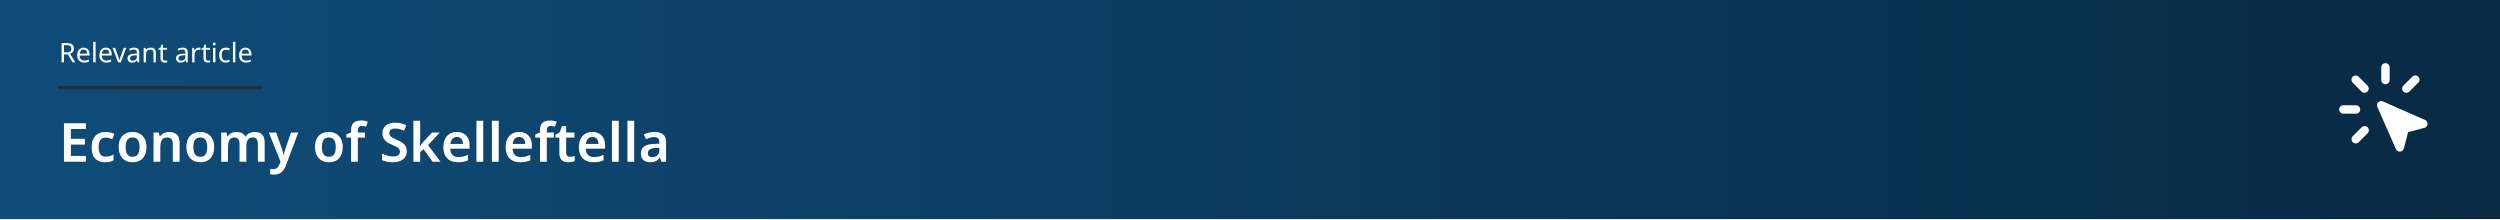
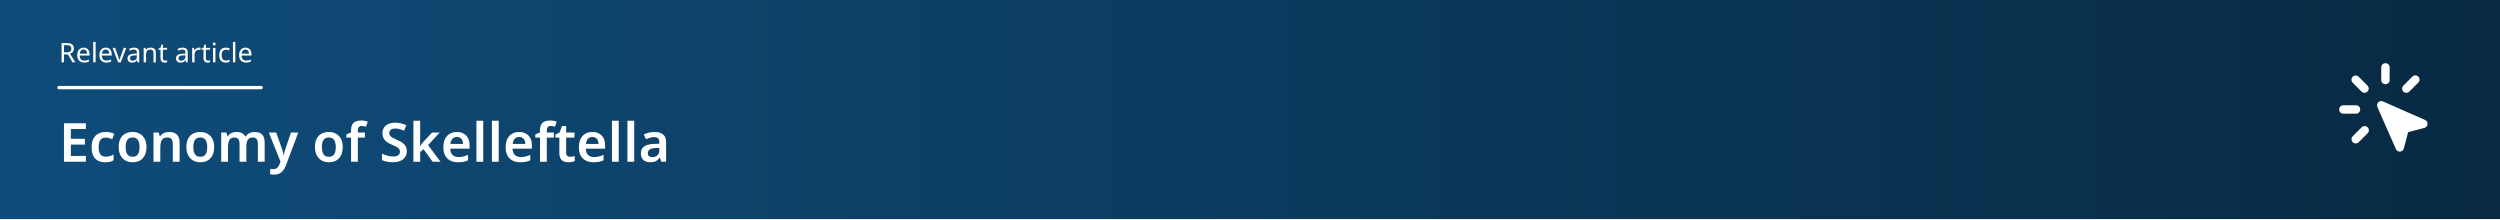
<svg xmlns="http://www.w3.org/2000/svg" width="1484" height="130" viewBox="0 0 1484 130" fill="none">
  <rect width="1484" height="130" fill="url(#paint0_linear_101_180)" />
  <path d="M1411.73 60.733C1412.09 60.376 1412.54 60.136 1413.04 60.043C1413.53 59.95 1414.05 60.01 1414.51 60.212L1439.51 71.213C1439.98 71.423 1440.38 71.775 1440.64 72.22C1440.91 72.665 1441.03 73.181 1440.98 73.698C1440.94 74.214 1440.74 74.704 1440.41 75.102C1440.08 75.5 1439.63 75.785 1439.13 75.918L1429.46 78.455L1426.92 88.135C1426.79 88.636 1426.5 89.084 1426.1 89.416C1425.7 89.748 1425.21 89.949 1424.7 89.989C1424.18 90.03 1423.66 89.909 1423.22 89.643C1422.77 89.377 1422.42 88.979 1422.21 88.505L1411.21 63.505C1411.01 63.044 1410.95 62.533 1411.04 62.038C1411.14 61.544 1411.38 61.089 1411.73 60.733ZM1401.86 75.597C1402.09 75.359 1402.37 75.168 1402.67 75.037C1402.98 74.906 1403.31 74.837 1403.64 74.834C1403.97 74.832 1404.3 74.895 1404.61 75.02C1404.91 75.146 1405.19 75.332 1405.43 75.567C1405.66 75.801 1405.85 76.08 1405.97 76.388C1406.1 76.695 1406.16 77.024 1406.16 77.356C1406.16 77.688 1406.09 78.016 1405.96 78.321C1405.83 78.626 1405.64 78.902 1405.4 79.132L1400.1 84.435C1399.62 84.89 1398.99 85.142 1398.34 85.137C1397.68 85.131 1397.05 84.868 1396.59 84.404C1396.13 83.941 1395.86 83.314 1395.86 82.659C1395.85 82.003 1396.1 81.371 1396.56 80.9L1401.86 75.597ZM1398.51 62.487C1399.18 62.487 1399.81 62.751 1400.28 63.22C1400.75 63.689 1401.01 64.325 1401.01 64.987C1401.01 65.65 1400.75 66.286 1400.28 66.755C1399.81 67.224 1399.18 67.487 1398.51 67.487H1391.01C1390.35 67.487 1389.71 67.224 1389.24 66.755C1388.78 66.286 1388.51 65.65 1388.51 64.987C1388.51 64.325 1388.78 63.689 1389.24 63.22C1389.71 62.751 1390.35 62.487 1391.01 62.487H1398.51ZM1396.56 45.562C1397.03 45.094 1397.66 44.831 1398.33 44.831C1398.99 44.831 1399.63 45.094 1400.1 45.562L1405.4 50.867C1405.84 51.341 1406.08 51.969 1406.07 52.618C1406.06 53.267 1405.8 53.887 1405.34 54.346C1404.88 54.805 1404.26 55.067 1403.61 55.077C1402.96 55.087 1402.34 54.844 1401.86 54.4L1396.56 49.1C1396.09 48.631 1395.83 47.995 1395.83 47.333C1395.83 46.67 1396.09 46.031 1396.56 45.562ZM1431.92 45.55C1432.14 45.306 1432.42 45.11 1432.73 44.975C1433.03 44.839 1433.36 44.767 1433.7 44.762C1434.03 44.757 1434.37 44.819 1434.68 44.944C1434.99 45.07 1435.27 45.257 1435.51 45.494C1435.74 45.731 1435.93 46.013 1436.06 46.324C1436.18 46.634 1436.24 46.967 1436.24 47.302C1436.23 47.637 1436.16 47.967 1436.02 48.274C1435.89 48.58 1435.69 48.856 1435.45 49.085L1430.15 54.385C1429.68 54.841 1429.05 55.093 1428.39 55.088C1427.73 55.083 1427.11 54.82 1426.64 54.357C1426.18 53.894 1425.92 53.267 1425.91 52.611C1425.9 51.956 1426.16 51.324 1426.61 50.852L1431.92 45.55ZM1413.5 47.5V40C1413.5 39.337 1413.76 38.701 1414.23 38.232C1414.7 37.763 1415.34 37.5 1416 37.5C1416.66 37.5 1417.3 37.763 1417.77 38.232C1418.24 38.701 1418.5 39.337 1418.5 40V47.5C1418.5 48.163 1418.24 48.799 1417.77 49.268C1417.3 49.737 1416.66 50 1416 50C1415.34 50 1414.7 49.737 1414.23 49.268C1413.76 48.799 1413.5 48.163 1413.5 47.5Z" fill="white" />
  <path d="M39.704 25.576C40.653 25.576 41.432 25.699 42.04 25.944C42.659 26.179 43.117 26.536 43.416 27.016C43.715 27.496 43.864 28.099 43.864 28.824C43.864 29.432 43.752 29.939 43.528 30.344C43.304 30.749 43.016 31.075 42.664 31.32C42.323 31.555 41.96 31.741 41.576 31.88L44.712 37H43.032L40.264 32.28H37.992V37H36.552V25.576H39.704ZM39.624 26.824H37.992V31.064H39.704C40.323 31.064 40.829 30.984 41.224 30.824C41.619 30.653 41.907 30.408 42.088 30.088C42.28 29.768 42.376 29.368 42.376 28.888C42.376 28.387 42.275 27.987 42.072 27.688C41.88 27.389 41.581 27.171 41.176 27.032C40.771 26.893 40.253 26.824 39.624 26.824ZM49.625 28.264C50.361 28.264 50.99 28.424 51.513 28.744C52.047 29.064 52.452 29.517 52.729 30.104C53.017 30.68 53.161 31.357 53.161 32.136V32.984H47.289C47.31 33.955 47.556 34.696 48.025 35.208C48.505 35.709 49.172 35.96 50.025 35.96C50.569 35.96 51.049 35.912 51.465 35.816C51.892 35.709 52.329 35.56 52.777 35.368V36.6C52.34 36.792 51.908 36.931 51.481 37.016C51.054 37.112 50.548 37.16 49.961 37.16C49.151 37.16 48.431 36.995 47.801 36.664C47.182 36.333 46.697 35.843 46.345 35.192C46.004 34.531 45.833 33.725 45.833 32.776C45.833 31.837 45.988 31.032 46.297 30.36C46.617 29.688 47.06 29.171 47.625 28.808C48.201 28.445 48.868 28.264 49.625 28.264ZM49.609 29.416C48.937 29.416 48.404 29.635 48.009 30.072C47.625 30.499 47.396 31.096 47.321 31.864H51.689C51.689 31.373 51.614 30.947 51.465 30.584C51.316 30.221 51.087 29.939 50.777 29.736C50.478 29.523 50.089 29.416 49.609 29.416ZM56.752 37H55.344V24.84H56.752V37ZM62.781 28.264C63.517 28.264 64.147 28.424 64.669 28.744C65.203 29.064 65.608 29.517 65.885 30.104C66.173 30.68 66.317 31.357 66.317 32.136V32.984H60.445C60.467 33.955 60.712 34.696 61.181 35.208C61.661 35.709 62.328 35.96 63.181 35.96C63.725 35.96 64.205 35.912 64.621 35.816C65.048 35.709 65.485 35.56 65.933 35.368V36.6C65.496 36.792 65.064 36.931 64.637 37.016C64.211 37.112 63.704 37.16 63.117 37.16C62.307 37.16 61.587 36.995 60.957 36.664C60.339 36.333 59.853 35.843 59.501 35.192C59.16 34.531 58.989 33.725 58.989 32.776C58.989 31.837 59.144 31.032 59.453 30.36C59.773 29.688 60.216 29.171 60.781 28.808C61.357 28.445 62.024 28.264 62.781 28.264ZM62.765 29.416C62.093 29.416 61.56 29.635 61.165 30.072C60.781 30.499 60.552 31.096 60.477 31.864H64.845C64.845 31.373 64.771 30.947 64.621 30.584C64.472 30.221 64.243 29.939 63.933 29.736C63.635 29.523 63.245 29.416 62.765 29.416ZM70.076 37L66.828 28.424H68.332L70.156 33.48C70.242 33.715 70.332 33.976 70.428 34.264C70.524 34.552 70.609 34.829 70.684 35.096C70.759 35.352 70.812 35.571 70.844 35.752H70.908C70.951 35.571 71.01 35.347 71.084 35.08C71.169 34.813 71.26 34.536 71.356 34.248C71.463 33.96 71.553 33.704 71.628 33.48L73.452 28.424H74.956L71.692 37H70.076ZM79.561 28.28C80.606 28.28 81.38 28.509 81.881 28.968C82.382 29.427 82.633 30.157 82.633 31.16V37H81.609L81.337 35.784H81.273C81.028 36.093 80.772 36.355 80.505 36.568C80.249 36.771 79.951 36.92 79.609 37.016C79.278 37.112 78.873 37.16 78.393 37.16C77.881 37.16 77.417 37.069 77.001 36.888C76.596 36.707 76.276 36.429 76.041 36.056C75.806 35.672 75.689 35.192 75.689 34.616C75.689 33.763 76.025 33.107 76.697 32.648C77.369 32.179 78.404 31.923 79.801 31.88L81.257 31.832V31.32C81.257 30.605 81.103 30.109 80.793 29.832C80.484 29.555 80.046 29.416 79.481 29.416C79.033 29.416 78.606 29.485 78.201 29.624C77.796 29.752 77.417 29.901 77.065 30.072L76.633 29.016C77.007 28.813 77.449 28.643 77.961 28.504C78.473 28.355 79.007 28.28 79.561 28.28ZM79.977 32.856C78.91 32.899 78.169 33.069 77.753 33.368C77.348 33.667 77.145 34.088 77.145 34.632C77.145 35.112 77.289 35.464 77.577 35.688C77.876 35.912 78.254 36.024 78.713 36.024C79.439 36.024 80.041 35.827 80.521 35.432C81.001 35.027 81.241 34.408 81.241 33.576V32.808L79.977 32.856ZM89.41 28.264C90.434 28.264 91.207 28.515 91.73 29.016C92.252 29.507 92.514 30.307 92.514 31.416V37H91.122V31.512C91.122 30.819 90.967 30.301 90.658 29.96C90.349 29.619 89.863 29.448 89.202 29.448C88.252 29.448 87.597 29.715 87.234 30.248C86.871 30.781 86.69 31.549 86.69 32.552V37H85.282V28.424H86.418L86.626 29.592H86.706C86.898 29.293 87.132 29.048 87.41 28.856C87.698 28.653 88.013 28.504 88.354 28.408C88.695 28.312 89.047 28.264 89.41 28.264ZM98.037 36.008C98.25 36.008 98.469 35.992 98.692 35.96C98.916 35.917 99.098 35.875 99.237 35.832V36.904C99.087 36.979 98.874 37.037 98.597 37.08C98.319 37.133 98.052 37.16 97.796 37.16C97.349 37.16 96.933 37.085 96.549 36.936C96.175 36.776 95.871 36.504 95.636 36.12C95.402 35.736 95.284 35.197 95.284 34.504V29.512H94.069V28.84L95.3 28.28L95.861 26.456H96.692V28.424H99.172V29.512H96.692V34.472C96.692 34.995 96.815 35.384 97.061 35.64C97.317 35.885 97.642 36.008 98.037 36.008ZM108.358 28.28C109.403 28.28 110.177 28.509 110.678 28.968C111.179 29.427 111.43 30.157 111.43 31.16V37H110.406L110.134 35.784H110.07C109.825 36.093 109.569 36.355 109.302 36.568C109.046 36.771 108.747 36.92 108.406 37.016C108.075 37.112 107.67 37.16 107.19 37.16C106.678 37.16 106.214 37.069 105.798 36.888C105.393 36.707 105.073 36.429 104.838 36.056C104.603 35.672 104.486 35.192 104.486 34.616C104.486 33.763 104.822 33.107 105.494 32.648C106.166 32.179 107.201 31.923 108.598 31.88L110.054 31.832V31.32C110.054 30.605 109.899 30.109 109.59 29.832C109.281 29.555 108.843 29.416 108.278 29.416C107.83 29.416 107.403 29.485 106.998 29.624C106.593 29.752 106.214 29.901 105.862 30.072L105.43 29.016C105.803 28.813 106.246 28.643 106.758 28.504C107.27 28.355 107.803 28.28 108.358 28.28ZM108.774 32.856C107.707 32.899 106.966 33.069 106.55 33.368C106.145 33.667 105.942 34.088 105.942 34.632C105.942 35.112 106.086 35.464 106.374 35.688C106.673 35.912 107.051 36.024 107.51 36.024C108.235 36.024 108.838 35.827 109.318 35.432C109.798 35.027 110.038 34.408 110.038 33.576V32.808L108.774 32.856ZM118.079 28.264C118.239 28.264 118.409 28.275 118.591 28.296C118.783 28.307 118.948 28.328 119.087 28.36L118.911 29.656C118.772 29.624 118.617 29.597 118.447 29.576C118.287 29.555 118.132 29.544 117.983 29.544C117.652 29.544 117.337 29.613 117.039 29.752C116.74 29.891 116.473 30.088 116.239 30.344C116.004 30.589 115.817 30.888 115.679 31.24C115.551 31.592 115.487 31.987 115.487 32.424V37H114.079V28.424H115.231L115.391 29.992H115.455C115.636 29.672 115.855 29.384 116.111 29.128C116.367 28.861 116.66 28.653 116.991 28.504C117.321 28.344 117.684 28.264 118.079 28.264ZM123.552 36.008C123.765 36.008 123.984 35.992 124.208 35.96C124.432 35.917 124.613 35.875 124.752 35.832V36.904C124.603 36.979 124.389 37.037 124.112 37.08C123.835 37.133 123.568 37.16 123.312 37.16C122.864 37.16 122.448 37.085 122.064 36.936C121.691 36.776 121.387 36.504 121.152 36.12C120.917 35.736 120.8 35.197 120.8 34.504V29.512H119.584V28.84L120.816 28.28L121.376 26.456H122.208V28.424H124.688V29.512H122.208V34.472C122.208 34.995 122.331 35.384 122.576 35.64C122.832 35.885 123.157 36.008 123.552 36.008ZM127.877 28.424V37H126.469V28.424H127.877ZM127.189 25.208C127.403 25.208 127.589 25.283 127.749 25.432C127.92 25.571 128.005 25.795 128.005 26.104C128.005 26.403 127.92 26.627 127.749 26.776C127.589 26.925 127.403 27 127.189 27C126.955 27 126.757 26.925 126.597 26.776C126.437 26.627 126.357 26.403 126.357 26.104C126.357 25.795 126.437 25.571 126.597 25.432C126.757 25.283 126.955 25.208 127.189 25.208ZM134.034 37.16C133.277 37.16 132.6 37.005 132.002 36.696C131.416 36.387 130.952 35.907 130.61 35.256C130.28 34.605 130.114 33.773 130.114 32.76C130.114 31.704 130.29 30.845 130.642 30.184C130.994 29.523 131.469 29.037 132.066 28.728C132.674 28.419 133.362 28.264 134.13 28.264C134.568 28.264 134.989 28.312 135.394 28.408C135.8 28.493 136.13 28.6 136.386 28.728L135.954 29.896C135.698 29.8 135.4 29.709 135.058 29.624C134.717 29.539 134.397 29.496 134.098 29.496C133.522 29.496 133.048 29.619 132.674 29.864C132.301 30.109 132.024 30.472 131.842 30.952C131.661 31.432 131.57 32.029 131.57 32.744C131.57 33.427 131.661 34.008 131.842 34.488C132.024 34.968 132.296 35.331 132.658 35.576C133.021 35.821 133.474 35.944 134.018 35.944C134.488 35.944 134.898 35.896 135.25 35.8C135.613 35.704 135.944 35.587 136.242 35.448V36.696C135.954 36.845 135.634 36.957 135.282 37.032C134.941 37.117 134.525 37.16 134.034 37.16ZM139.69 37H138.282V24.84H139.69V37ZM145.719 28.264C146.455 28.264 147.084 28.424 147.607 28.744C148.14 29.064 148.546 29.517 148.823 30.104C149.111 30.68 149.255 31.357 149.255 32.136V32.984H143.383C143.404 33.955 143.65 34.696 144.119 35.208C144.599 35.709 145.266 35.96 146.119 35.96C146.663 35.96 147.143 35.912 147.559 35.816C147.986 35.709 148.423 35.56 148.871 35.368V36.6C148.434 36.792 148.002 36.931 147.575 37.016C147.148 37.112 146.642 37.16 146.055 37.16C145.244 37.16 144.524 36.995 143.895 36.664C143.276 36.333 142.791 35.843 142.439 35.192C142.098 34.531 141.927 33.725 141.927 32.776C141.927 31.837 142.082 31.032 142.391 30.36C142.711 29.688 143.154 29.171 143.719 28.808C144.295 28.445 144.962 28.264 145.719 28.264ZM145.703 29.416C145.031 29.416 144.498 29.635 144.103 30.072C143.719 30.499 143.49 31.096 143.415 31.864H147.783C147.783 31.373 147.708 30.947 147.559 30.584C147.41 30.221 147.18 29.939 146.871 29.736C146.572 29.523 146.183 29.416 145.703 29.416Z" fill="white" />
-   <path d="M35 52H155" stroke="#2A2C38" stroke-width="2" stroke-linecap="round" />
+   <path d="M35 52H155" stroke="white" stroke-width="2" stroke-linecap="round" />
  <path d="M50.968 96H37.976V73.152H50.968V76.576H42.072V82.4H50.392V85.824H42.072V92.544H50.968V96ZM62.444 96.32C60.801 96.32 59.372 96.011 58.156 95.392C56.961 94.752 56.033 93.781 55.372 92.48C54.732 91.157 54.412 89.472 54.412 87.424C54.412 85.291 54.764 83.563 55.468 82.24C56.193 80.896 57.185 79.915 58.444 79.296C59.702 78.656 61.142 78.336 62.764 78.336C63.852 78.336 64.822 78.443 65.676 78.656C66.529 78.869 67.254 79.125 67.852 79.424L66.668 82.592C66.006 82.336 65.345 82.123 64.684 81.952C64.022 81.76 63.382 81.664 62.764 81.664C61.804 81.664 61.004 81.877 60.364 82.304C59.745 82.731 59.286 83.371 58.988 84.224C58.689 85.056 58.54 86.112 58.54 87.392C58.54 88.629 58.689 89.664 58.988 90.496C59.308 91.328 59.777 91.957 60.396 92.384C61.014 92.789 61.782 92.992 62.7 92.992C63.681 92.992 64.545 92.875 65.292 92.64C66.038 92.405 66.742 92.085 67.404 91.68V95.168C66.742 95.573 66.028 95.861 65.26 96.032C64.513 96.224 63.574 96.32 62.444 96.32ZM86.955 87.296C86.955 88.747 86.763 90.027 86.379 91.136C85.995 92.245 85.44 93.195 84.715 93.984C84.011 94.752 83.136 95.339 82.091 95.744C81.067 96.128 79.926 96.32 78.667 96.32C77.472 96.32 76.374 96.128 75.371 95.744C74.368 95.339 73.494 94.752 72.747 93.984C72.022 93.195 71.456 92.245 71.051 91.136C70.646 90.027 70.443 88.747 70.443 87.296C70.443 85.376 70.774 83.755 71.435 82.432C72.096 81.088 73.046 80.075 74.283 79.392C75.542 78.688 77.024 78.336 78.731 78.336C80.352 78.336 81.771 78.688 82.987 79.392C84.224 80.075 85.195 81.088 85.899 82.432C86.603 83.755 86.955 85.376 86.955 87.296ZM74.571 87.296C74.571 88.512 74.71 89.557 74.987 90.432C75.286 91.285 75.734 91.936 76.331 92.384C76.95 92.832 77.739 93.056 78.699 93.056C79.68 93.056 80.47 92.832 81.067 92.384C81.686 91.936 82.134 91.285 82.411 90.432C82.688 89.557 82.827 88.512 82.827 87.296C82.827 86.059 82.678 85.024 82.379 84.192C82.102 83.339 81.654 82.699 81.035 82.272C80.438 81.824 79.659 81.6 78.699 81.6C77.248 81.6 76.192 82.091 75.531 83.072C74.891 84.053 74.571 85.461 74.571 87.296ZM100.403 78.336C102.345 78.336 103.859 78.837 104.947 79.84C106.057 80.843 106.611 82.464 106.611 84.704V96H102.579V85.504C102.579 84.203 102.323 83.232 101.811 82.592C101.299 81.931 100.489 81.6 99.379 81.6C97.758 81.6 96.649 82.112 96.051 83.136C95.454 84.139 95.155 85.6 95.155 87.52V96H91.123V78.656H94.227L94.803 80.928H95.027C95.411 80.331 95.881 79.84 96.435 79.456C96.99 79.072 97.609 78.795 98.291 78.624C98.974 78.432 99.678 78.336 100.403 78.336ZM127.142 87.296C127.142 88.747 126.951 90.027 126.567 91.136C126.183 92.245 125.628 93.195 124.903 93.984C124.199 94.752 123.324 95.339 122.279 95.744C121.255 96.128 120.113 96.32 118.855 96.32C117.66 96.32 116.561 96.128 115.559 95.744C114.556 95.339 113.681 94.752 112.935 93.984C112.209 93.195 111.644 92.245 111.239 91.136C110.833 90.027 110.631 88.747 110.631 87.296C110.631 85.376 110.961 83.755 111.623 82.432C112.284 81.088 113.233 80.075 114.471 79.392C115.729 78.688 117.212 78.336 118.919 78.336C120.54 78.336 121.959 78.688 123.175 79.392C124.412 80.075 125.383 81.088 126.087 82.432C126.791 83.755 127.142 85.376 127.142 87.296ZM114.759 87.296C114.759 88.512 114.897 89.557 115.175 90.432C115.473 91.285 115.921 91.936 116.519 92.384C117.137 92.832 117.927 93.056 118.887 93.056C119.868 93.056 120.657 92.832 121.255 92.384C121.873 91.936 122.321 91.285 122.599 90.432C122.876 89.557 123.015 88.512 123.015 87.296C123.015 86.059 122.865 85.024 122.567 84.192C122.289 83.339 121.841 82.699 121.223 82.272C120.625 81.824 119.847 81.6 118.887 81.6C117.436 81.6 116.38 82.091 115.719 83.072C115.079 84.053 114.759 85.461 114.759 87.296ZM151.183 78.336C153.145 78.336 154.617 78.837 155.599 79.84C156.601 80.843 157.103 82.464 157.103 84.704V96H153.071V85.472C153.071 84.192 152.836 83.232 152.367 82.592C151.897 81.931 151.151 81.6 150.127 81.6C148.719 81.6 147.716 82.059 147.119 82.976C146.521 83.893 146.223 85.227 146.223 86.976V96H142.191V85.472C142.191 84.619 142.084 83.904 141.871 83.328C141.657 82.752 141.327 82.325 140.879 82.048C140.452 81.749 139.897 81.6 139.215 81.6C138.255 81.6 137.487 81.835 136.911 82.304C136.335 82.752 135.929 83.413 135.695 84.288C135.46 85.163 135.343 86.24 135.343 87.52V96H131.311V78.656H134.415L134.991 80.928H135.215C135.577 80.331 136.015 79.84 136.527 79.456C137.06 79.072 137.647 78.795 138.287 78.624C138.948 78.432 139.609 78.336 140.271 78.336C141.572 78.336 142.671 78.56 143.567 79.008C144.463 79.435 145.135 80.107 145.583 81.024H145.903C146.436 80.085 147.183 79.403 148.143 78.976C149.124 78.549 150.137 78.336 151.183 78.336ZM159.562 78.656H163.947L167.403 88.448C167.552 88.875 167.68 89.291 167.786 89.696C167.915 90.08 168.021 90.475 168.107 90.88C168.192 91.285 168.256 91.691 168.299 92.096H168.427C168.512 91.563 168.64 90.976 168.811 90.336C169.003 89.696 169.195 89.067 169.387 88.448L172.715 78.656H177.067L169.675 98.304C169.248 99.435 168.704 100.405 168.043 101.216C167.403 102.027 166.635 102.635 165.739 103.04C164.864 103.467 163.872 103.68 162.763 103.68C162.251 103.68 161.792 103.648 161.387 103.584C161.003 103.541 160.661 103.488 160.363 103.424V100.224C160.597 100.267 160.875 100.309 161.195 100.352C161.536 100.395 161.888 100.416 162.251 100.416C162.912 100.416 163.477 100.277 163.947 100C164.437 99.744 164.843 99.381 165.163 98.912C165.504 98.443 165.781 97.92 165.995 97.344L166.507 95.936L159.562 78.656ZM203.455 87.296C203.455 88.747 203.263 90.027 202.879 91.136C202.495 92.245 201.94 93.195 201.215 93.984C200.511 94.752 199.636 95.339 198.591 95.744C197.567 96.128 196.426 96.32 195.167 96.32C193.972 96.32 192.874 96.128 191.871 95.744C190.868 95.339 189.994 94.752 189.247 93.984C188.522 93.195 187.956 92.245 187.551 91.136C187.146 90.027 186.943 88.747 186.943 87.296C186.943 85.376 187.274 83.755 187.935 82.432C188.596 81.088 189.546 80.075 190.783 79.392C192.042 78.688 193.524 78.336 195.231 78.336C196.852 78.336 198.271 78.688 199.487 79.392C200.724 80.075 201.695 81.088 202.399 82.432C203.103 83.755 203.455 85.376 203.455 87.296ZM191.071 87.296C191.071 88.512 191.21 89.557 191.487 90.432C191.786 91.285 192.234 91.936 192.831 92.384C193.45 92.832 194.239 93.056 195.199 93.056C196.18 93.056 196.97 92.832 197.567 92.384C198.186 91.936 198.634 91.285 198.911 90.432C199.188 89.557 199.327 88.512 199.327 87.296C199.327 86.059 199.178 85.024 198.879 84.192C198.602 83.339 198.154 82.699 197.535 82.272C196.938 81.824 196.159 81.6 195.199 81.6C193.748 81.6 192.692 82.091 192.031 83.072C191.391 84.053 191.071 85.461 191.071 87.296ZM216.615 81.696H212.423V96H208.391V81.696H205.607V79.776L208.391 78.624V77.44C208.391 75.947 208.626 74.773 209.095 73.92C209.565 73.067 210.247 72.459 211.143 72.096C212.039 71.712 213.095 71.52 214.311 71.52C215.165 71.52 215.933 71.595 216.615 71.744C217.298 71.872 217.863 72.021 218.311 72.192L217.287 75.2C216.925 75.093 216.519 74.997 216.071 74.912C215.645 74.805 215.175 74.752 214.663 74.752C213.895 74.752 213.33 74.997 212.967 75.488C212.605 75.979 212.423 76.661 212.423 77.536V78.656H216.615V81.696ZM241.475 89.76C241.475 91.104 241.144 92.267 240.483 93.248C239.821 94.229 238.861 94.987 237.603 95.52C236.365 96.053 234.883 96.32 233.155 96.32C232.323 96.32 231.523 96.267 230.755 96.16C230.008 96.075 229.293 95.936 228.611 95.744C227.949 95.552 227.331 95.317 226.755 95.04V91.2C227.715 91.627 228.771 92.021 229.923 92.384C231.075 92.725 232.248 92.896 233.443 92.896C234.36 92.896 235.107 92.779 235.683 92.544C236.28 92.288 236.717 91.947 236.995 91.52C237.272 91.072 237.411 90.56 237.411 89.984C237.411 89.344 237.229 88.8 236.867 88.352C236.504 87.904 235.971 87.488 235.267 87.104C234.563 86.72 233.688 86.315 232.643 85.888C231.939 85.589 231.245 85.259 230.563 84.896C229.901 84.512 229.304 84.053 228.771 83.52C228.237 82.987 227.811 82.357 227.491 81.632C227.171 80.907 227.011 80.053 227.011 79.072C227.011 77.771 227.32 76.651 227.939 75.712C228.579 74.773 229.464 74.059 230.595 73.568C231.747 73.077 233.08 72.832 234.595 72.832C235.811 72.832 236.952 72.96 238.019 73.216C239.085 73.472 240.141 73.835 241.187 74.304L239.875 77.6C238.936 77.195 238.029 76.875 237.155 76.64C236.28 76.405 235.384 76.288 234.467 76.288C233.741 76.288 233.123 76.405 232.611 76.64C232.099 76.853 231.715 77.163 231.459 77.568C231.203 77.973 231.075 78.443 231.075 78.976C231.075 79.595 231.235 80.117 231.555 80.544C231.875 80.971 232.365 81.376 233.027 81.76C233.709 82.123 234.584 82.539 235.651 83.008C236.888 83.541 237.933 84.096 238.787 84.672C239.64 85.248 240.301 85.941 240.771 86.752C241.24 87.563 241.475 88.565 241.475 89.76ZM249.405 83.232C249.405 83.787 249.383 84.373 249.341 84.992C249.298 85.589 249.255 86.176 249.213 86.752H249.309C249.479 86.496 249.682 86.219 249.917 85.92C250.151 85.6 250.386 85.291 250.621 84.992C250.877 84.672 251.122 84.384 251.357 84.128L256.477 78.656H261.053L254.109 86.144L261.501 96H256.797L251.421 88.576L249.405 90.24V96H245.405V71.68H249.405V83.232ZM271.193 78.336C272.75 78.336 274.084 78.656 275.193 79.296C276.324 79.915 277.198 80.811 277.817 81.984C278.436 83.136 278.745 84.544 278.745 86.208V88.256H267.289C267.332 89.835 267.769 91.061 268.601 91.936C269.433 92.789 270.585 93.216 272.057 93.216C273.188 93.216 274.19 93.109 275.065 92.896C275.961 92.661 276.878 92.331 277.817 91.904V95.136C276.964 95.541 276.078 95.84 275.161 96.032C274.244 96.224 273.145 96.32 271.865 96.32C270.18 96.32 268.676 96 267.353 95.36C266.052 94.699 265.028 93.707 264.281 92.384C263.556 91.061 263.193 89.419 263.193 87.456C263.193 85.472 263.524 83.808 264.185 82.464C264.868 81.099 265.806 80.075 267.001 79.392C268.196 78.688 269.593 78.336 271.193 78.336ZM271.193 81.312C270.126 81.312 269.252 81.664 268.569 82.368C267.908 83.051 267.513 84.075 267.385 85.44H274.841C274.841 84.629 274.702 83.915 274.425 83.296C274.169 82.677 273.774 82.197 273.241 81.856C272.708 81.493 272.025 81.312 271.193 81.312ZM286.843 96H282.811V71.68H286.843V96ZM296.03 96H291.998V71.68H296.03V96ZM308.162 78.336C309.719 78.336 311.052 78.656 312.162 79.296C313.292 79.915 314.167 80.811 314.786 81.984C315.404 83.136 315.714 84.544 315.714 86.208V88.256H304.258C304.3 89.835 304.738 91.061 305.57 91.936C306.402 92.789 307.554 93.216 309.026 93.216C310.156 93.216 311.159 93.109 312.034 92.896C312.93 92.661 313.847 92.331 314.786 91.904V95.136C313.932 95.541 313.047 95.84 312.13 96.032C311.212 96.224 310.114 96.32 308.834 96.32C307.148 96.32 305.644 96 304.322 95.36C303.02 94.699 301.996 93.707 301.25 92.384C300.524 91.061 300.162 89.419 300.162 87.456C300.162 85.472 300.492 83.808 301.154 82.464C301.836 81.099 302.775 80.075 303.97 79.392C305.164 78.688 306.562 78.336 308.162 78.336ZM308.162 81.312C307.095 81.312 306.22 81.664 305.538 82.368C304.876 83.051 304.482 84.075 304.354 85.44H311.81C311.81 84.629 311.671 83.915 311.394 83.296C311.138 82.677 310.743 82.197 310.21 81.856C309.676 81.493 308.994 81.312 308.162 81.312ZM328.772 81.696H324.58V96H320.548V81.696H317.764V79.776L320.548 78.624V77.44C320.548 75.947 320.782 74.773 321.252 73.92C321.721 73.067 322.404 72.459 323.3 72.096C324.196 71.712 325.252 71.52 326.468 71.52C327.321 71.52 328.089 71.595 328.772 71.744C329.454 71.872 330.02 72.021 330.468 72.192L329.444 75.2C329.081 75.093 328.676 74.997 328.228 74.912C327.801 74.805 327.332 74.752 326.82 74.752C326.052 74.752 325.486 74.997 325.124 75.488C324.761 75.979 324.58 76.661 324.58 77.536V78.656H328.772V81.696ZM338.375 93.088C338.887 93.088 339.377 93.045 339.847 92.96C340.316 92.853 340.753 92.736 341.159 92.608V95.616C340.732 95.808 340.177 95.968 339.495 96.096C338.812 96.245 338.097 96.32 337.351 96.32C336.369 96.32 335.473 96.16 334.663 95.84C333.873 95.499 333.233 94.923 332.743 94.112C332.273 93.301 332.039 92.171 332.039 90.72V81.696H329.703V79.936L332.263 78.528L333.543 74.848H336.071V78.656H340.999V81.696H336.071V90.688C336.071 91.499 336.284 92.107 336.711 92.512C337.137 92.896 337.692 93.088 338.375 93.088ZM351.631 78.336C353.188 78.336 354.521 78.656 355.631 79.296C356.761 79.915 357.636 80.811 358.255 81.984C358.873 83.136 359.183 84.544 359.183 86.208V88.256H347.727C347.769 89.835 348.207 91.061 349.039 91.936C349.871 92.789 351.023 93.216 352.495 93.216C353.625 93.216 354.628 93.109 355.503 92.896C356.399 92.661 357.316 92.331 358.255 91.904V95.136C357.401 95.541 356.516 95.84 355.599 96.032C354.681 96.224 353.583 96.32 352.303 96.32C350.617 96.32 349.113 96 347.791 95.36C346.489 94.699 345.465 93.707 344.719 92.384C343.993 91.061 343.631 89.419 343.631 87.456C343.631 85.472 343.961 83.808 344.623 82.464C345.305 81.099 346.244 80.075 347.439 79.392C348.633 78.688 350.031 78.336 351.631 78.336ZM351.631 81.312C350.564 81.312 349.689 81.664 349.007 82.368C348.345 83.051 347.951 84.075 347.823 85.44H355.279C355.279 84.629 355.14 83.915 354.863 83.296C354.607 82.677 354.212 82.197 353.679 81.856C353.145 81.493 352.463 81.312 351.631 81.312ZM367.28 96H363.248V71.68H367.28V96ZM376.468 96H372.436V71.68H376.468V96ZM388.535 78.336C390.775 78.336 392.471 78.827 393.623 79.808C394.797 80.768 395.383 82.283 395.383 84.352V96H392.535L391.735 93.6H391.607C391.117 94.219 390.605 94.741 390.071 95.168C389.559 95.573 388.962 95.861 388.279 96.032C387.618 96.224 386.807 96.32 385.847 96.32C384.823 96.32 383.895 96.128 383.063 95.744C382.253 95.36 381.613 94.773 381.143 93.984C380.674 93.173 380.439 92.16 380.439 90.944C380.439 89.152 381.09 87.808 382.391 86.912C383.714 85.995 385.709 85.493 388.375 85.408L391.383 85.312V84.448C391.383 83.339 391.117 82.549 390.583 82.08C390.05 81.611 389.303 81.376 388.343 81.376C387.469 81.376 386.626 81.504 385.815 81.76C385.005 82.016 384.215 82.315 383.447 82.656L382.167 79.84C383.021 79.392 383.991 79.029 385.079 78.752C386.189 78.475 387.341 78.336 388.535 78.336ZM389.271 87.872C387.501 87.936 386.274 88.245 385.591 88.8C384.909 89.333 384.567 90.059 384.567 90.976C384.567 91.787 384.813 92.373 385.303 92.736C385.794 93.099 386.423 93.28 387.191 93.28C388.365 93.28 389.357 92.949 390.167 92.288C390.978 91.605 391.383 90.603 391.383 89.28V87.808L389.271 87.872Z" fill="white" />
  <defs>
    <linearGradient id="paint0_linear_101_180" x1="1484" y1="65" x2="0" y2="65" gradientUnits="userSpaceOnUse">
      <stop stop-color="#082A43" />
      <stop offset="1" stop-color="#0F4C7A" />
    </linearGradient>
  </defs>
</svg>
